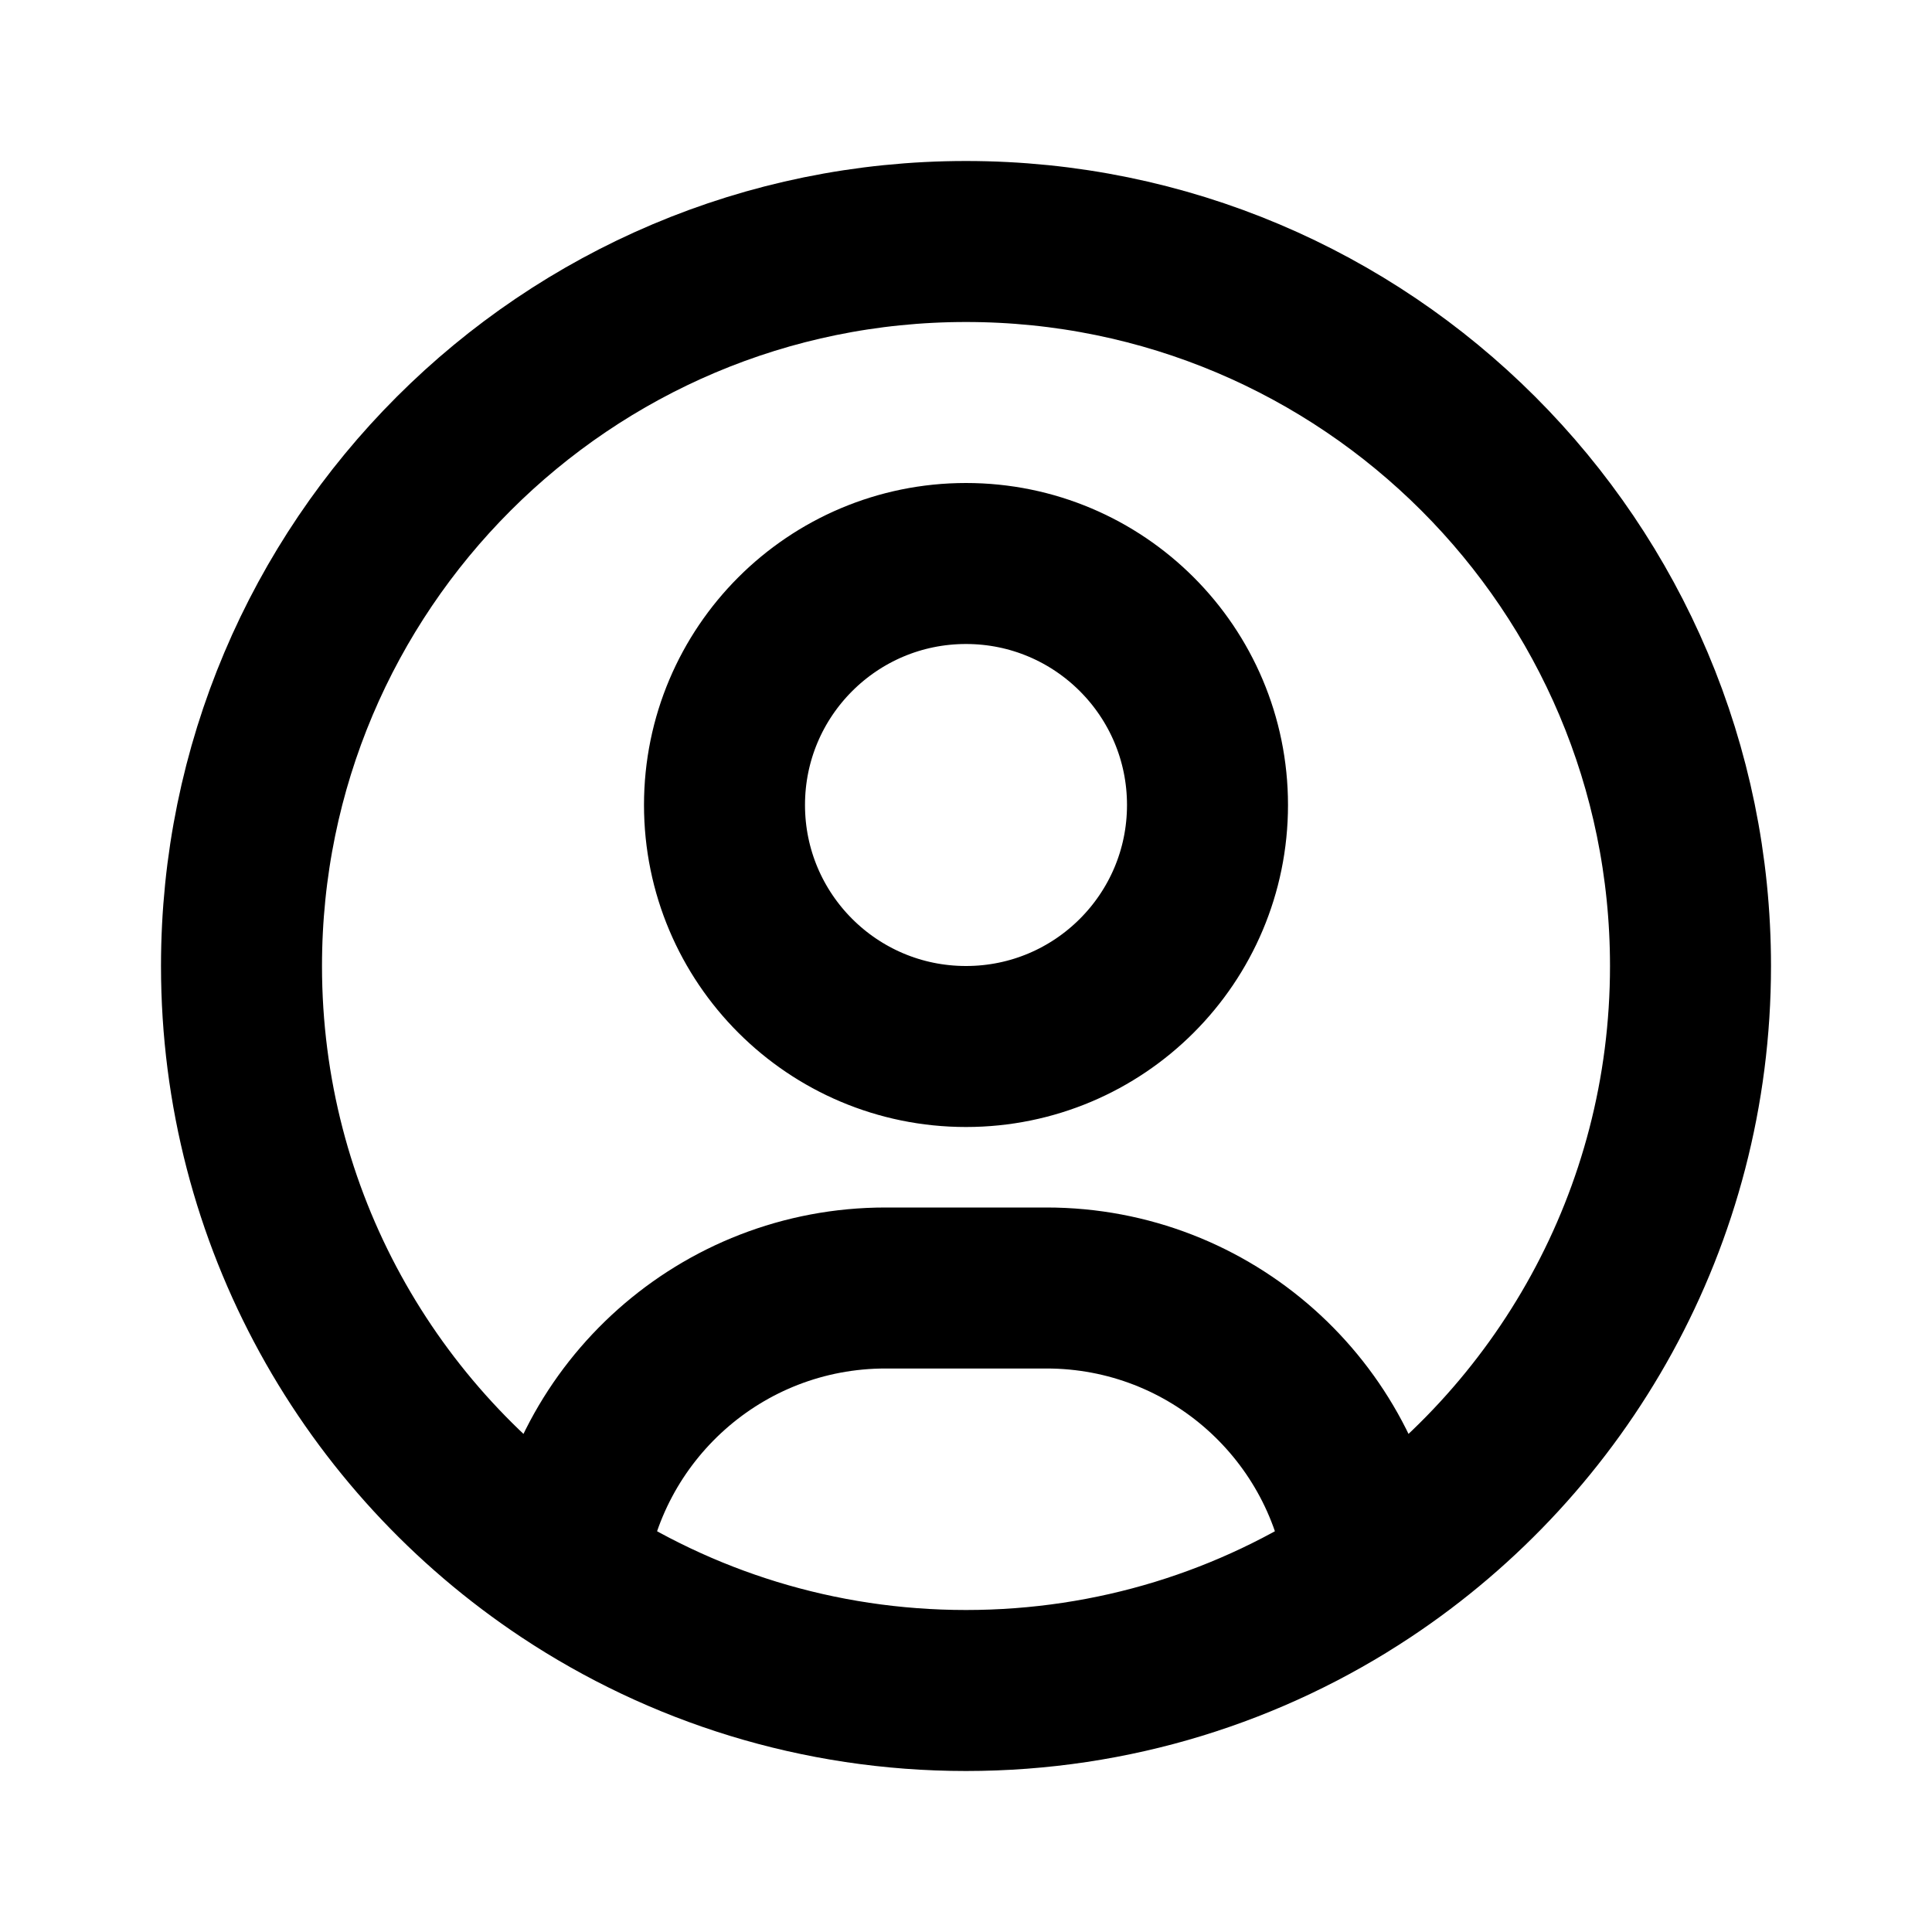
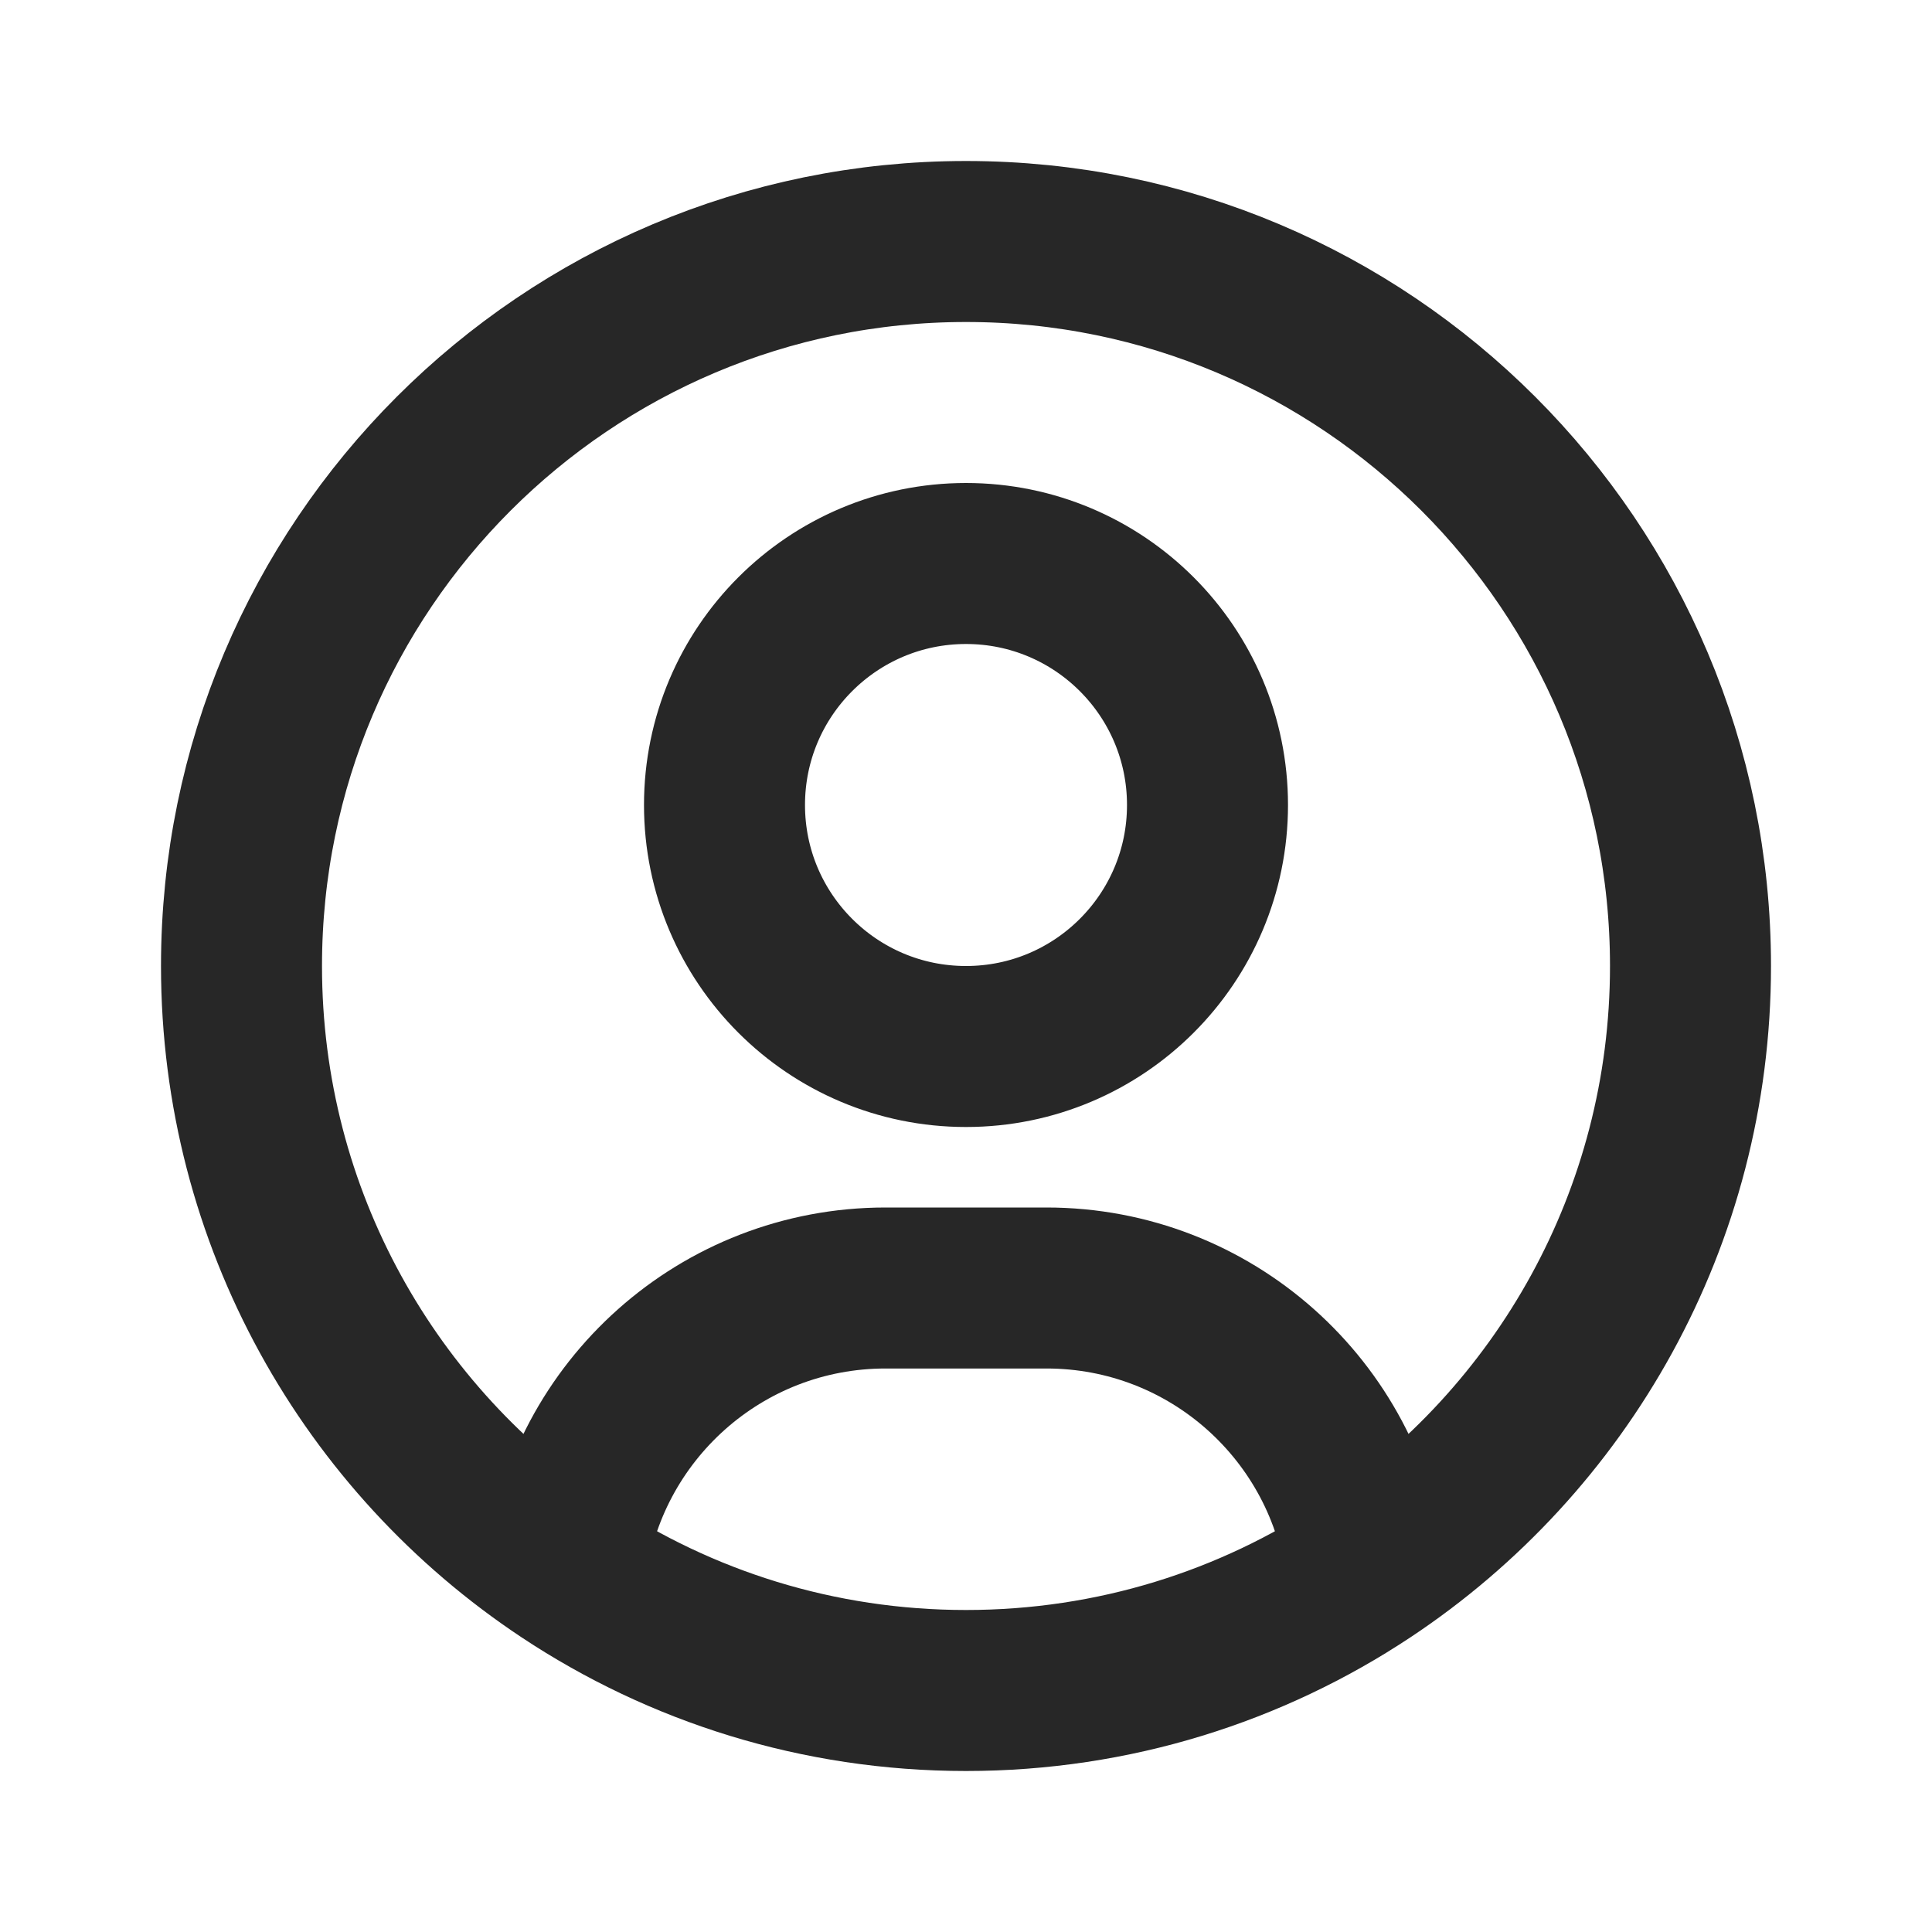
<svg xmlns="http://www.w3.org/2000/svg" width="800px" height="800px" viewBox="0 0 24 24" fill="none">
-   <path d="M16.97 19.505C16.726 17.529 15.041 16 13 16H11C8.959 16 7.274 17.529 7.03 19.505M16.97 19.505C19.399 17.893 21 15.133 21 12C21 7.029 16.971 3 12 3C7.029 3 3 7.029 3 12C3 15.133 4.601 17.893 7.03 19.505M16.97 19.505C15.546 20.45 13.837 21 12 21C10.163 21 8.454 20.45 7.03 19.505M15 10C15 11.657 13.657 13 12 13C10.343 13 9 11.657 9 10C9 8.343 10.343 7 12 7C13.657 7 15 8.343 15 10Z" stroke="#000000" stroke-width="2" stroke-linecap="round" stroke-linejoin="round" />
+   <path d="M16.97 19.505C16.726 17.529 15.041 16 13 16H11C8.959 16 7.274 17.529 7.03 19.505M16.97 19.505C19.399 17.893 21 15.133 21 12C21 7.029 16.971 3 12 3C7.029 3 3 7.029 3 12C3 15.133 4.601 17.893 7.03 19.505M16.97 19.505C15.546 20.45 13.837 21 12 21C10.163 21 8.454 20.45 7.03 19.505M15 10C15 11.657 13.657 13 12 13C10.343 13 9 11.657 9 10C9 8.343 10.343 7 12 7C13.657 7 15 8.343 15 10Z" stroke="#272727" stroke-width="2" stroke-linecap="round" stroke-linejoin="round" />
</svg>
